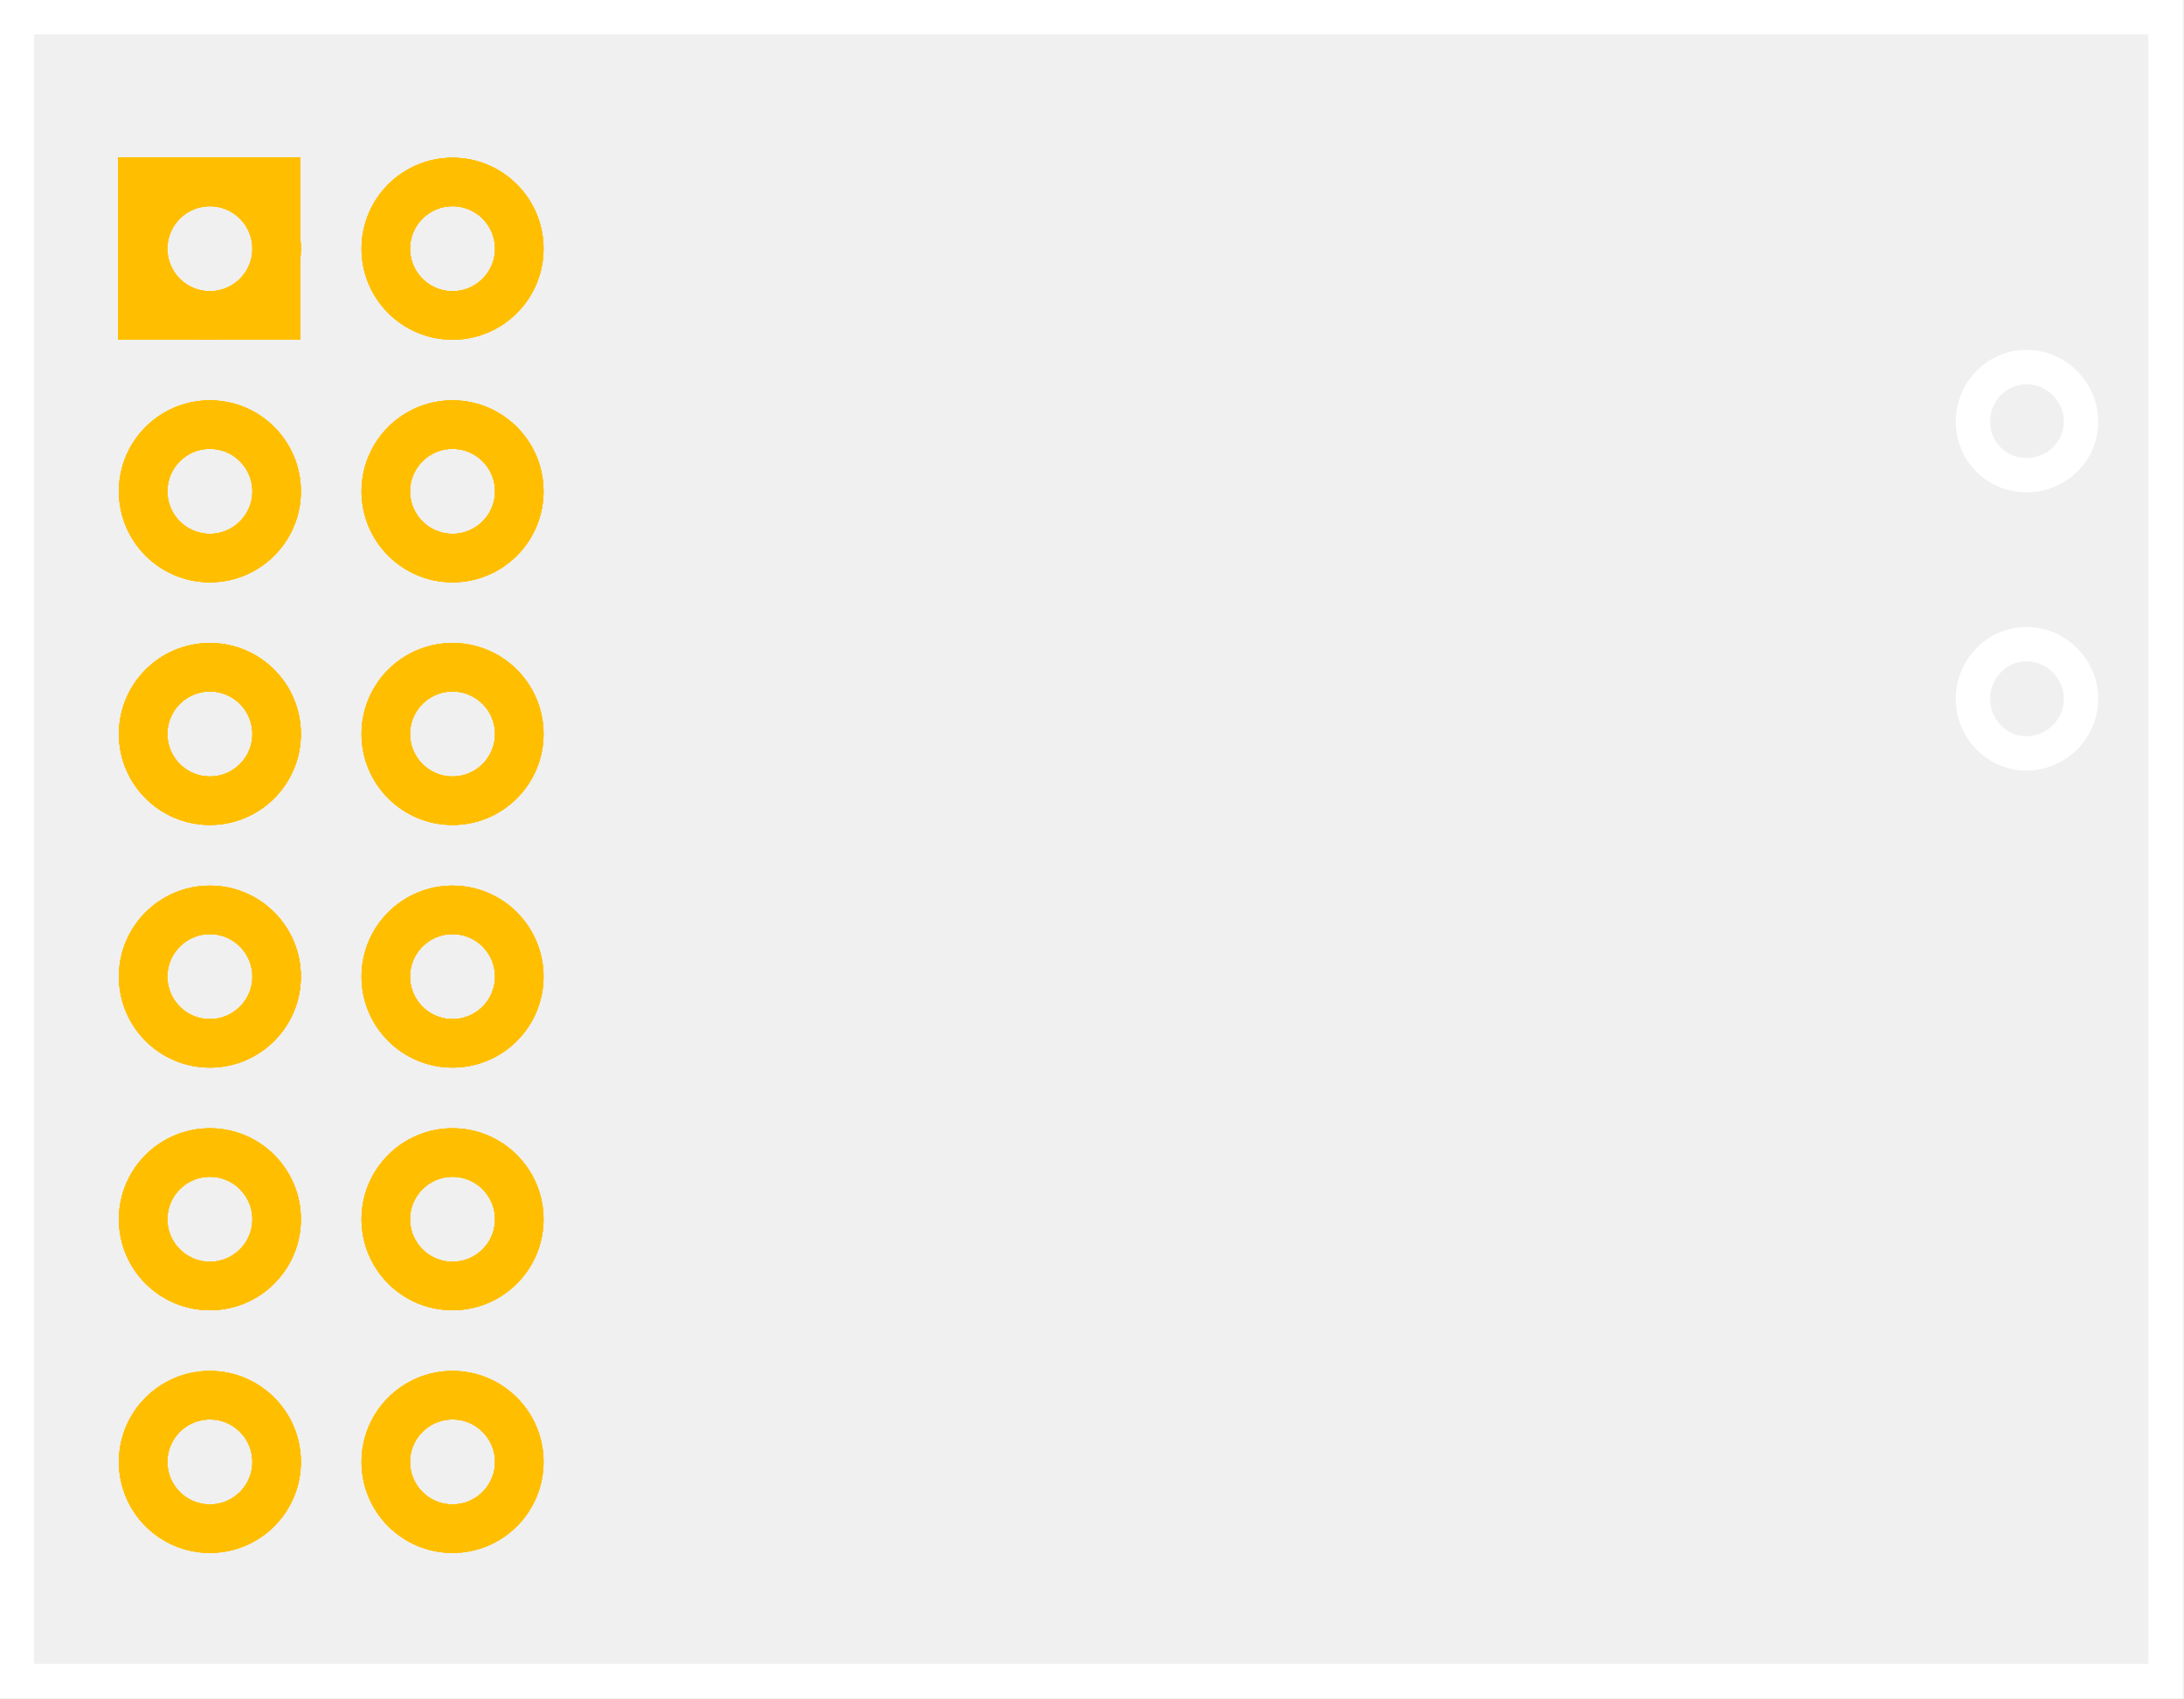
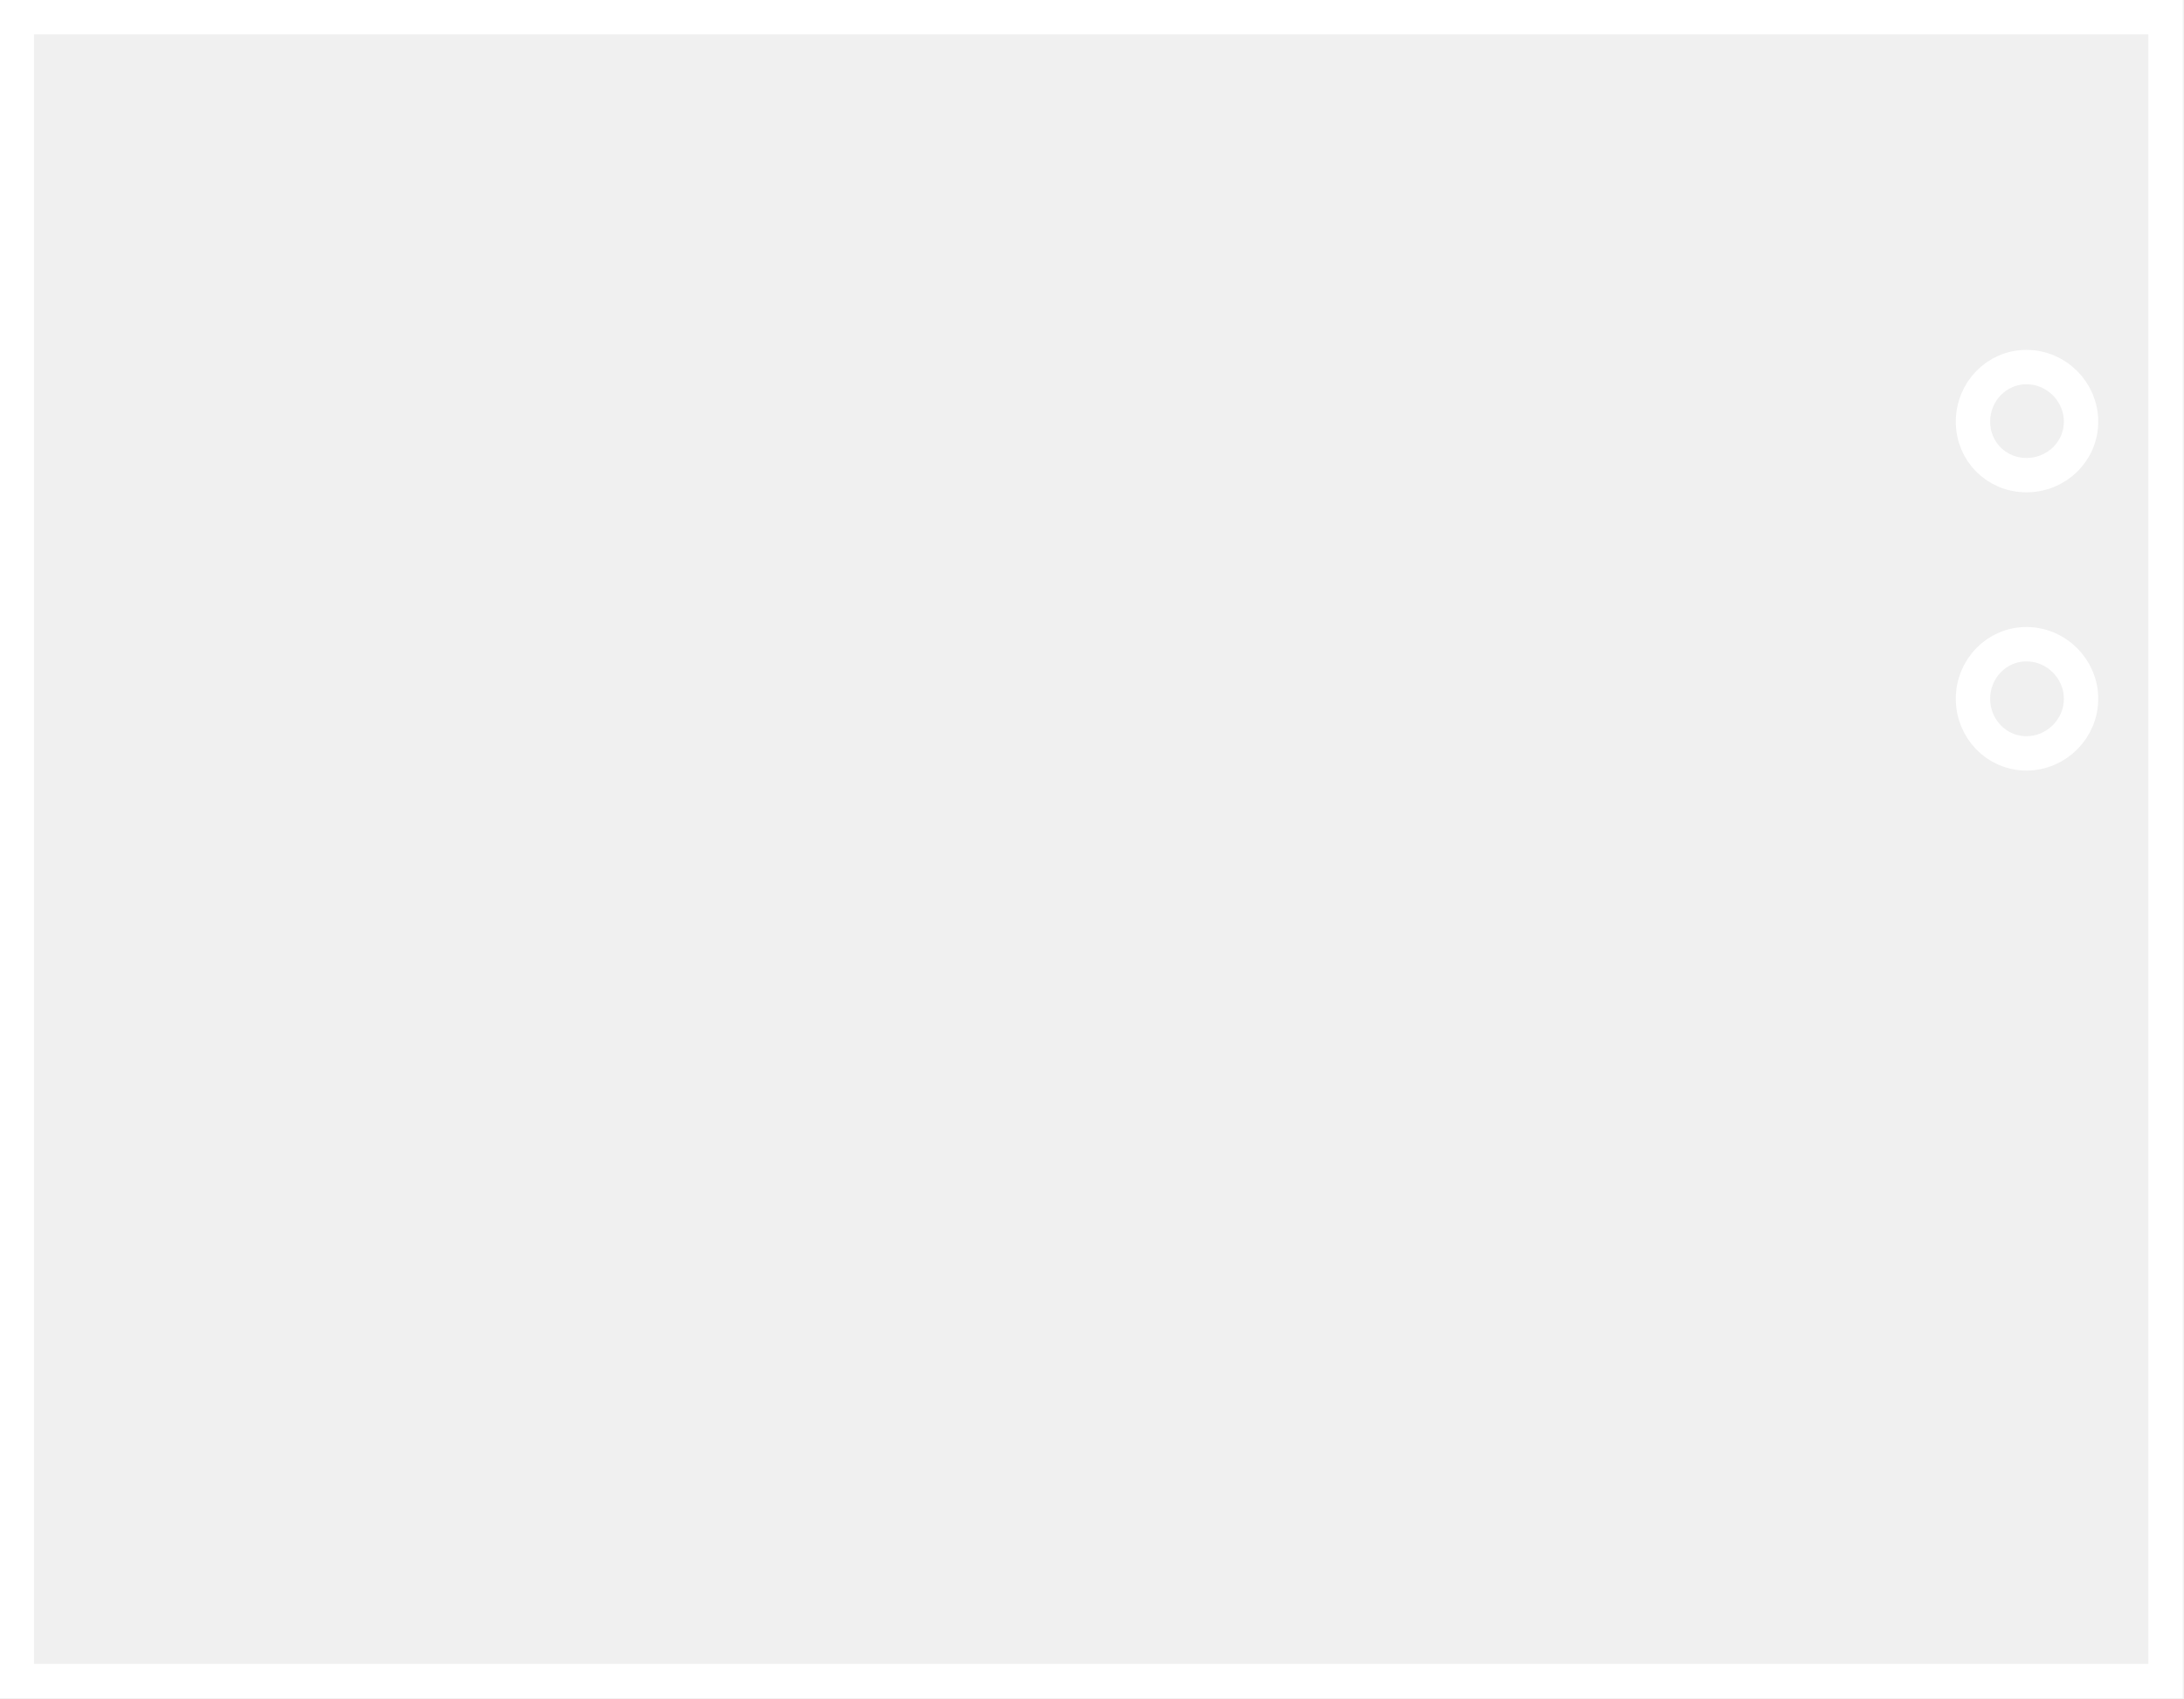
<svg xmlns="http://www.w3.org/2000/svg" version="1.1" width="63.78" height="49.606" id="svg13701">
  <defs id="defs13703" />
  <g transform="translate(-239.5625,-384.7062)" id="silkscreen">
    <path d="m 240.054,385.208 0,48.594 62.75,0 0,-48.594 -62.75,0 z m 58.688,10.219 c 0.874,0 1.594,0.72 1.594,1.594 0,0.874 -0.72,1.562 -1.594,1.562 -0.874,0 -1.562,-0.689 -1.562,-1.562 0,-0.874 0.689,-1.594 1.562,-1.594 z m 0,8.094 c 0.874,0 1.594,0.72 1.594,1.594 0,0.874 -0.72,1.594 -1.594,1.594 -0.874,0 -1.562,-0.72 -1.562,-1.594 0,-0.874 0.689,-1.594 1.562,-1.594 z" id="silkscreen" style="fill:none;stroke:#ffffff;stroke-width:1.004;stroke-opacity:1" />
+   </g>
+   <g id="copper1">
    <g id="copper0">
      <path d="m 247.641,391.97 c 0,1.076 -0.873,1.949 -1.949,1.949 -1.076,0 -1.949,-0.873 -1.949,-1.949 0,-1.076 0.873,-1.949 1.949,-1.949 1.076,0 1.949,0.873 1.949,1.949 z" id="connector0pin" style="fill:none;stroke:#ffbf00;stroke-width:1.417" />
      <path d="m 243.219,389.51 0,4.906 4.906,0 0,-4.906 -4.906,0 z m 2.469,0.312 c 1.192,0 2.156,0.964 2.156,2.156 0,1.192 -0.964,2.156 -2.156,2.156 -1.192,0 -2.156,-0.964 -2.156,-2.156 0,-1.192 0.964,-2.156 2.156,-2.156 z" id="rect14859" style="fill:#ffbf00;fill-opacity:1;stroke:#ffbf00;stroke-width:0.41;stroke-miterlimit:4;stroke-opacity:1" />
      <path d="m 247.641,399.056 c 0,1.076 -0.873,1.949 -1.949,1.949 -1.076,0 -1.949,-0.873 -1.949,-1.949 0,-1.076 0.873,-1.949 1.949,-1.949 1.076,0 1.949,0.873 1.949,1.949 z" id="connector1pin" style="fill:none;stroke:#ffbf00;stroke-width:1.417" />
      <path d="m 247.641,406.143 c 0,1.076 -0.873,1.949 -1.949,1.949 -1.076,0 -1.949,-0.873 -1.949,-1.949 0,-1.076 0.873,-1.949 1.949,-1.949 1.076,0 1.949,0.873 1.949,1.949 z" id="connector2pin" style="fill:none;stroke:#ffbf00;stroke-width:1.417" />
      <path d="m 247.641,413.229 c 0,1.076 -0.873,1.949 -1.949,1.949 -1.076,0 -1.949,-0.873 -1.949,-1.949 0,-1.076 0.873,-1.949 1.949,-1.949 1.076,0 1.949,0.873 1.949,1.949 z" id="connector3pin" style="fill:none;stroke:#ffbf00;stroke-width:1.417" />
      <path d="m 247.641,420.316 c 0,1.076 -0.873,1.949 -1.949,1.949 -1.076,0 -1.949,-0.873 -1.949,-1.949 0,-1.076 0.873,-1.949 1.949,-1.949 1.076,0 1.949,0.873 1.949,1.949 z" id="connector4pin" style="fill:none;stroke:#ffbf00;stroke-width:1.417" />
      <path d="m 247.641,427.403 c 0,1.076 -0.873,1.949 -1.949,1.949 -1.076,0 -1.949,-0.873 -1.949,-1.949 0,-1.076 0.873,-1.949 1.949,-1.949 1.076,0 1.949,0.873 1.949,1.949 z" id="connector5pin" style="fill:none;stroke:#ffbf00;stroke-width:1.417" />
      <path d="m 254.727,391.97 c 0,1.076 -0.873,1.949 -1.949,1.949 -1.076,0 -1.949,-0.873 -1.949,-1.949 0,-1.076 0.873,-1.949 1.949,-1.949 1.076,0 1.949,0.873 1.949,1.949 z" id="connector11pin" style="fill:none;stroke:#ffbf00;stroke-width:1.417" />
      <path d="m 254.727,399.056 c 0,1.076 -0.873,1.949 -1.949,1.949 -1.076,0 -1.949,-0.873 -1.949,-1.949 0,-1.076 0.873,-1.949 1.949,-1.949 1.076,0 1.949,0.873 1.949,1.949 z" id="connector10pin" style="fill:none;stroke:#ffbf00;stroke-width:1.417" />
      <path d="m 254.727,406.143 c 0,1.076 -0.873,1.949 -1.949,1.949 -1.076,0 -1.949,-0.873 -1.949,-1.949 0,-1.076 0.873,-1.949 1.949,-1.949 1.076,0 1.949,0.873 1.949,1.949 z" id="connector9pin" style="fill:none;stroke:#ffbf00;stroke-width:1.417" />
      <path d="m 254.727,413.229 c 0,1.076 -0.873,1.949 -1.949,1.949 -1.076,0 -1.949,-0.873 -1.949,-1.949 0,-1.076 0.873,-1.949 1.949,-1.949 1.076,0 1.949,0.873 1.949,1.949 z" id="connector8pin" style="fill:none;stroke:#ffbf00;stroke-width:1.417" />
      <path d="m 254.727,420.316 c 0,1.076 -0.873,1.949 -1.949,1.949 -1.076,0 -1.949,-0.873 -1.949,-1.949 0,-1.076 0.873,-1.949 1.949,-1.949 1.076,0 1.949,0.873 1.949,1.949 z" id="connector7pin" style="fill:none;stroke:#ffbf00;stroke-width:1.417" />
      <path d="m 254.727,427.403 c 0,1.076 -0.873,1.949 -1.949,1.949 -1.076,0 -1.949,-0.873 -1.949,-1.949 0,-1.076 0.873,-1.949 1.949,-1.949 1.076,0 1.949,0.873 1.949,1.949 z" id="connector6pin" style="fill:none;stroke:#ffbf00;stroke-width:1.417" />
      <path d="m 247.641,391.97 c 0,1.076 -0.873,1.949 -1.949,1.949 -1.076,0 -1.949,-0.873 -1.949,-1.949 0,-1.076 0.873,-1.949 1.949,-1.949 1.076,0 1.949,0.873 1.949,1.949 z" id="connector0" style="fill:none;stroke:#ffbf00;stroke-width:1.417" />
      <path d="m 243.219,389.51 0,4.906 4.906,0 0,-4.906 -4.906,0 z m 2.469,0.312 c 1.192,0 2.156,0.964 2.156,2.156 0,1.192 -0.964,2.156 -2.156,2.156 -1.192,0 -2.156,-0.964 -2.156,-2.156 0,-1.192 0.964,-2.156 2.156,-2.156 z" id="path15015" style="fill:#ffbf00;fill-opacity:1;stroke:#ffbf00;stroke-width:0.41;stroke-miterlimit:4;stroke-opacity:1" />
      <path d="m 247.641,399.056 c 0,1.076 -0.873,1.949 -1.949,1.949 -1.076,0 -1.949,-0.873 -1.949,-1.949 0,-1.076 0.873,-1.949 1.949,-1.949 1.076,0 1.949,0.873 1.949,1.949 z" id="connector1" style="fill:none;stroke:#ffbf00;stroke-width:1.417" />
      <path d="m 247.641,406.143 c 0,1.076 -0.873,1.949 -1.949,1.949 -1.076,0 -1.949,-0.873 -1.949,-1.949 0,-1.076 0.873,-1.949 1.949,-1.949 1.076,0 1.949,0.873 1.949,1.949 z" id="connector2" style="fill:none;stroke:#ffbf00;stroke-width:1.417" />
      <path d="m 247.641,413.229 c 0,1.076 -0.873,1.949 -1.949,1.949 -1.076,0 -1.949,-0.873 -1.949,-1.949 0,-1.076 0.873,-1.949 1.949,-1.949 1.076,0 1.949,0.873 1.949,1.949 z" id="connector3" style="fill:none;stroke:#ffbf00;stroke-width:1.417" />
      <path d="m 247.641,420.316 c 0,1.076 -0.873,1.949 -1.949,1.949 -1.076,0 -1.949,-0.873 -1.949,-1.949 0,-1.076 0.873,-1.949 1.949,-1.949 1.076,0 1.949,0.873 1.949,1.949 z" id="connector4" style="fill:none;stroke:#ffbf00;stroke-width:1.417" />
      <path d="m 247.641,427.403 c 0,1.076 -0.873,1.949 -1.949,1.949 -1.076,0 -1.949,-0.873 -1.949,-1.949 0,-1.076 0.873,-1.949 1.949,-1.949 1.076,0 1.949,0.873 1.949,1.949 z" id="connector5" style="fill:none;stroke:#ffbf00;stroke-width:1.417" />
      <path d="m 254.727,391.97 c 0,1.076 -0.873,1.949 -1.949,1.949 -1.076,0 -1.949,-0.873 -1.949,-1.949 0,-1.076 0.873,-1.949 1.949,-1.949 1.076,0 1.949,0.873 1.949,1.949 z" id="connector11" style="fill:none;stroke:#ffbf00;stroke-width:1.417" />
      <path d="m 254.727,399.056 c 0,1.076 -0.873,1.949 -1.949,1.949 -1.076,0 -1.949,-0.873 -1.949,-1.949 0,-1.076 0.873,-1.949 1.949,-1.949 1.076,0 1.949,0.873 1.949,1.949 z" id="connector10" style="fill:none;stroke:#ffbf00;stroke-width:1.417" />
      <path d="m 254.727,406.143 c 0,1.076 -0.873,1.949 -1.949,1.949 -1.076,0 -1.949,-0.873 -1.949,-1.949 0,-1.076 0.873,-1.949 1.949,-1.949 1.076,0 1.949,0.873 1.949,1.949 z" id="connector9" style="fill:none;stroke:#ffbf00;stroke-width:1.417" />
      <path d="m 254.727,413.229 c 0,1.076 -0.873,1.949 -1.949,1.949 -1.076,0 -1.949,-0.873 -1.949,-1.949 0,-1.076 0.873,-1.949 1.949,-1.949 1.076,0 1.949,0.873 1.949,1.949 z" id="connector8" style="fill:none;stroke:#ffbf00;stroke-width:1.417" />
      <path d="m 254.727,420.316 c 0,1.076 -0.873,1.949 -1.949,1.949 -1.076,0 -1.949,-0.873 -1.949,-1.949 0,-1.076 0.873,-1.949 1.949,-1.949 1.076,0 1.949,0.873 1.949,1.949 z" id="connector7" style="fill:none;stroke:#ffbf00;stroke-width:1.417" />
      <path d="m 254.727,427.403 c 0,1.076 -0.873,1.949 -1.949,1.949 -1.076,0 -1.949,-0.873 -1.949,-1.949 0,-1.076 0.873,-1.949 1.949,-1.949 1.076,0 1.949,0.873 1.949,1.949 z" id="connector6" style="fill:none;stroke:#ffbf00;stroke-width:1.417" />
    </g>
-     <g id="copper1">
-       <g id="copper0">
-         <path d="m 247.641,391.97 c 0,1.076 -0.873,1.949 -1.949,1.949 -1.076,0 -1.949,-0.873 -1.949,-1.949 0,-1.076 0.873,-1.949 1.949,-1.949 1.076,0 1.949,0.873 1.949,1.949 z" id="connector0pin" style="fill:none;stroke:#ffbf00;stroke-width:1.417" />
-         <path d="m 243.219,389.51 0,4.906 4.906,0 0,-4.906 -4.906,0 z m 2.469,0.312 c 1.192,0 2.156,0.964 2.156,2.156 0,1.192 -0.964,2.156 -2.156,2.156 -1.192,0 -2.156,-0.964 -2.156,-2.156 0,-1.192 0.964,-2.156 2.156,-2.156 z" id="rect14859" style="fill:#ffbf00;fill-opacity:1;stroke:#ffbf00;stroke-width:0.41;stroke-miterlimit:4;stroke-opacity:1" />
-         <path d="m 247.641,399.056 c 0,1.076 -0.873,1.949 -1.949,1.949 -1.076,0 -1.949,-0.873 -1.949,-1.949 0,-1.076 0.873,-1.949 1.949,-1.949 1.076,0 1.949,0.873 1.949,1.949 z" id="connector1pin" style="fill:none;stroke:#ffbf00;stroke-width:1.417" />
-         <path d="m 247.641,406.143 c 0,1.076 -0.873,1.949 -1.949,1.949 -1.076,0 -1.949,-0.873 -1.949,-1.949 0,-1.076 0.873,-1.949 1.949,-1.949 1.076,0 1.949,0.873 1.949,1.949 z" id="connector2pin" style="fill:none;stroke:#ffbf00;stroke-width:1.417" />
-         <path d="m 247.641,413.229 c 0,1.076 -0.873,1.949 -1.949,1.949 -1.076,0 -1.949,-0.873 -1.949,-1.949 0,-1.076 0.873,-1.949 1.949,-1.949 1.076,0 1.949,0.873 1.949,1.949 z" id="connector3pin" style="fill:none;stroke:#ffbf00;stroke-width:1.417" />
-         <path d="m 247.641,420.316 c 0,1.076 -0.873,1.949 -1.949,1.949 -1.076,0 -1.949,-0.873 -1.949,-1.949 0,-1.076 0.873,-1.949 1.949,-1.949 1.076,0 1.949,0.873 1.949,1.949 z" id="connector4pin" style="fill:none;stroke:#ffbf00;stroke-width:1.417" />
-         <path d="m 247.641,427.403 c 0,1.076 -0.873,1.949 -1.949,1.949 -1.076,0 -1.949,-0.873 -1.949,-1.949 0,-1.076 0.873,-1.949 1.949,-1.949 1.076,0 1.949,0.873 1.949,1.949 z" id="connector5pin" style="fill:none;stroke:#ffbf00;stroke-width:1.417" />
-         <path d="m 254.727,391.97 c 0,1.076 -0.873,1.949 -1.949,1.949 -1.076,0 -1.949,-0.873 -1.949,-1.949 0,-1.076 0.873,-1.949 1.949,-1.949 1.076,0 1.949,0.873 1.949,1.949 z" id="connector11pin" style="fill:none;stroke:#ffbf00;stroke-width:1.417" />
-         <path d="m 254.727,399.056 c 0,1.076 -0.873,1.949 -1.949,1.949 -1.076,0 -1.949,-0.873 -1.949,-1.949 0,-1.076 0.873,-1.949 1.949,-1.949 1.076,0 1.949,0.873 1.949,1.949 z" id="connector10pin" style="fill:none;stroke:#ffbf00;stroke-width:1.417" />
-         <path d="m 254.727,406.143 c 0,1.076 -0.873,1.949 -1.949,1.949 -1.076,0 -1.949,-0.873 -1.949,-1.949 0,-1.076 0.873,-1.949 1.949,-1.949 1.076,0 1.949,0.873 1.949,1.949 z" id="connector9pin" style="fill:none;stroke:#ffbf00;stroke-width:1.417" />
-         <path d="m 254.727,413.229 c 0,1.076 -0.873,1.949 -1.949,1.949 -1.076,0 -1.949,-0.873 -1.949,-1.949 0,-1.076 0.873,-1.949 1.949,-1.949 1.076,0 1.949,0.873 1.949,1.949 z" id="connector8pin" style="fill:none;stroke:#ffbf00;stroke-width:1.417" />
-         <path d="m 254.727,420.316 c 0,1.076 -0.873,1.949 -1.949,1.949 -1.076,0 -1.949,-0.873 -1.949,-1.949 0,-1.076 0.873,-1.949 1.949,-1.949 1.076,0 1.949,0.873 1.949,1.949 z" id="connector7pin" style="fill:none;stroke:#ffbf00;stroke-width:1.417" />
-         <path d="m 254.727,427.403 c 0,1.076 -0.873,1.949 -1.949,1.949 -1.076,0 -1.949,-0.873 -1.949,-1.949 0,-1.076 0.873,-1.949 1.949,-1.949 1.076,0 1.949,0.873 1.949,1.949 z" id="connector6pin" style="fill:none;stroke:#ffbf00;stroke-width:1.417" />
-         <path d="m 247.641,391.97 c 0,1.076 -0.873,1.949 -1.949,1.949 -1.076,0 -1.949,-0.873 -1.949,-1.949 0,-1.076 0.873,-1.949 1.949,-1.949 1.076,0 1.949,0.873 1.949,1.949 z" id="connector0" style="fill:none;stroke:#ffbf00;stroke-width:1.417" />
-         <path d="m 243.219,389.51 0,4.906 4.906,0 0,-4.906 -4.906,0 z m 2.469,0.312 c 1.192,0 2.156,0.964 2.156,2.156 0,1.192 -0.964,2.156 -2.156,2.156 -1.192,0 -2.156,-0.964 -2.156,-2.156 0,-1.192 0.964,-2.156 2.156,-2.156 z" id="path15015" style="fill:#ffbf00;fill-opacity:1;stroke:#ffbf00;stroke-width:0.41;stroke-miterlimit:4;stroke-opacity:1" />
-         <path d="m 247.641,399.056 c 0,1.076 -0.873,1.949 -1.949,1.949 -1.076,0 -1.949,-0.873 -1.949,-1.949 0,-1.076 0.873,-1.949 1.949,-1.949 1.076,0 1.949,0.873 1.949,1.949 z" id="connector1" style="fill:none;stroke:#ffbf00;stroke-width:1.417" />
-         <path d="m 247.641,406.143 c 0,1.076 -0.873,1.949 -1.949,1.949 -1.076,0 -1.949,-0.873 -1.949,-1.949 0,-1.076 0.873,-1.949 1.949,-1.949 1.076,0 1.949,0.873 1.949,1.949 z" id="connector2" style="fill:none;stroke:#ffbf00;stroke-width:1.417" />
-         <path d="m 247.641,413.229 c 0,1.076 -0.873,1.949 -1.949,1.949 -1.076,0 -1.949,-0.873 -1.949,-1.949 0,-1.076 0.873,-1.949 1.949,-1.949 1.076,0 1.949,0.873 1.949,1.949 z" id="connector3" style="fill:none;stroke:#ffbf00;stroke-width:1.417" />
-         <path d="m 247.641,420.316 c 0,1.076 -0.873,1.949 -1.949,1.949 -1.076,0 -1.949,-0.873 -1.949,-1.949 0,-1.076 0.873,-1.949 1.949,-1.949 1.076,0 1.949,0.873 1.949,1.949 z" id="connector4" style="fill:none;stroke:#ffbf00;stroke-width:1.417" />
-         <path d="m 247.641,427.403 c 0,1.076 -0.873,1.949 -1.949,1.949 -1.076,0 -1.949,-0.873 -1.949,-1.949 0,-1.076 0.873,-1.949 1.949,-1.949 1.076,0 1.949,0.873 1.949,1.949 z" id="connector5" style="fill:none;stroke:#ffbf00;stroke-width:1.417" />
-         <path d="m 254.727,391.97 c 0,1.076 -0.873,1.949 -1.949,1.949 -1.076,0 -1.949,-0.873 -1.949,-1.949 0,-1.076 0.873,-1.949 1.949,-1.949 1.076,0 1.949,0.873 1.949,1.949 z" id="connector11" style="fill:none;stroke:#ffbf00;stroke-width:1.417" />
-         <path d="m 254.727,399.056 c 0,1.076 -0.873,1.949 -1.949,1.949 -1.076,0 -1.949,-0.873 -1.949,-1.949 0,-1.076 0.873,-1.949 1.949,-1.949 1.076,0 1.949,0.873 1.949,1.949 z" id="connector10" style="fill:none;stroke:#ffbf00;stroke-width:1.417" />
-         <path d="m 254.727,406.143 c 0,1.076 -0.873,1.949 -1.949,1.949 -1.076,0 -1.949,-0.873 -1.949,-1.949 0,-1.076 0.873,-1.949 1.949,-1.949 1.076,0 1.949,0.873 1.949,1.949 z" id="connector9" style="fill:none;stroke:#ffbf00;stroke-width:1.417" />
-         <path d="m 254.727,413.229 c 0,1.076 -0.873,1.949 -1.949,1.949 -1.076,0 -1.949,-0.873 -1.949,-1.949 0,-1.076 0.873,-1.949 1.949,-1.949 1.076,0 1.949,0.873 1.949,1.949 z" id="connector8" style="fill:none;stroke:#ffbf00;stroke-width:1.417" />
-         <path d="m 254.727,420.316 c 0,1.076 -0.873,1.949 -1.949,1.949 -1.076,0 -1.949,-0.873 -1.949,-1.949 0,-1.076 0.873,-1.949 1.949,-1.949 1.076,0 1.949,0.873 1.949,1.949 z" id="connector7" style="fill:none;stroke:#ffbf00;stroke-width:1.417" />
-         <path d="m 254.727,427.403 c 0,1.076 -0.873,1.949 -1.949,1.949 -1.076,0 -1.949,-0.873 -1.949,-1.949 0,-1.076 0.873,-1.949 1.949,-1.949 1.076,0 1.949,0.873 1.949,1.949 z" id="connector6" style="fill:none;stroke:#ffbf00;stroke-width:1.417" />
-       </g>
-     </g>
  </g>
</svg>
